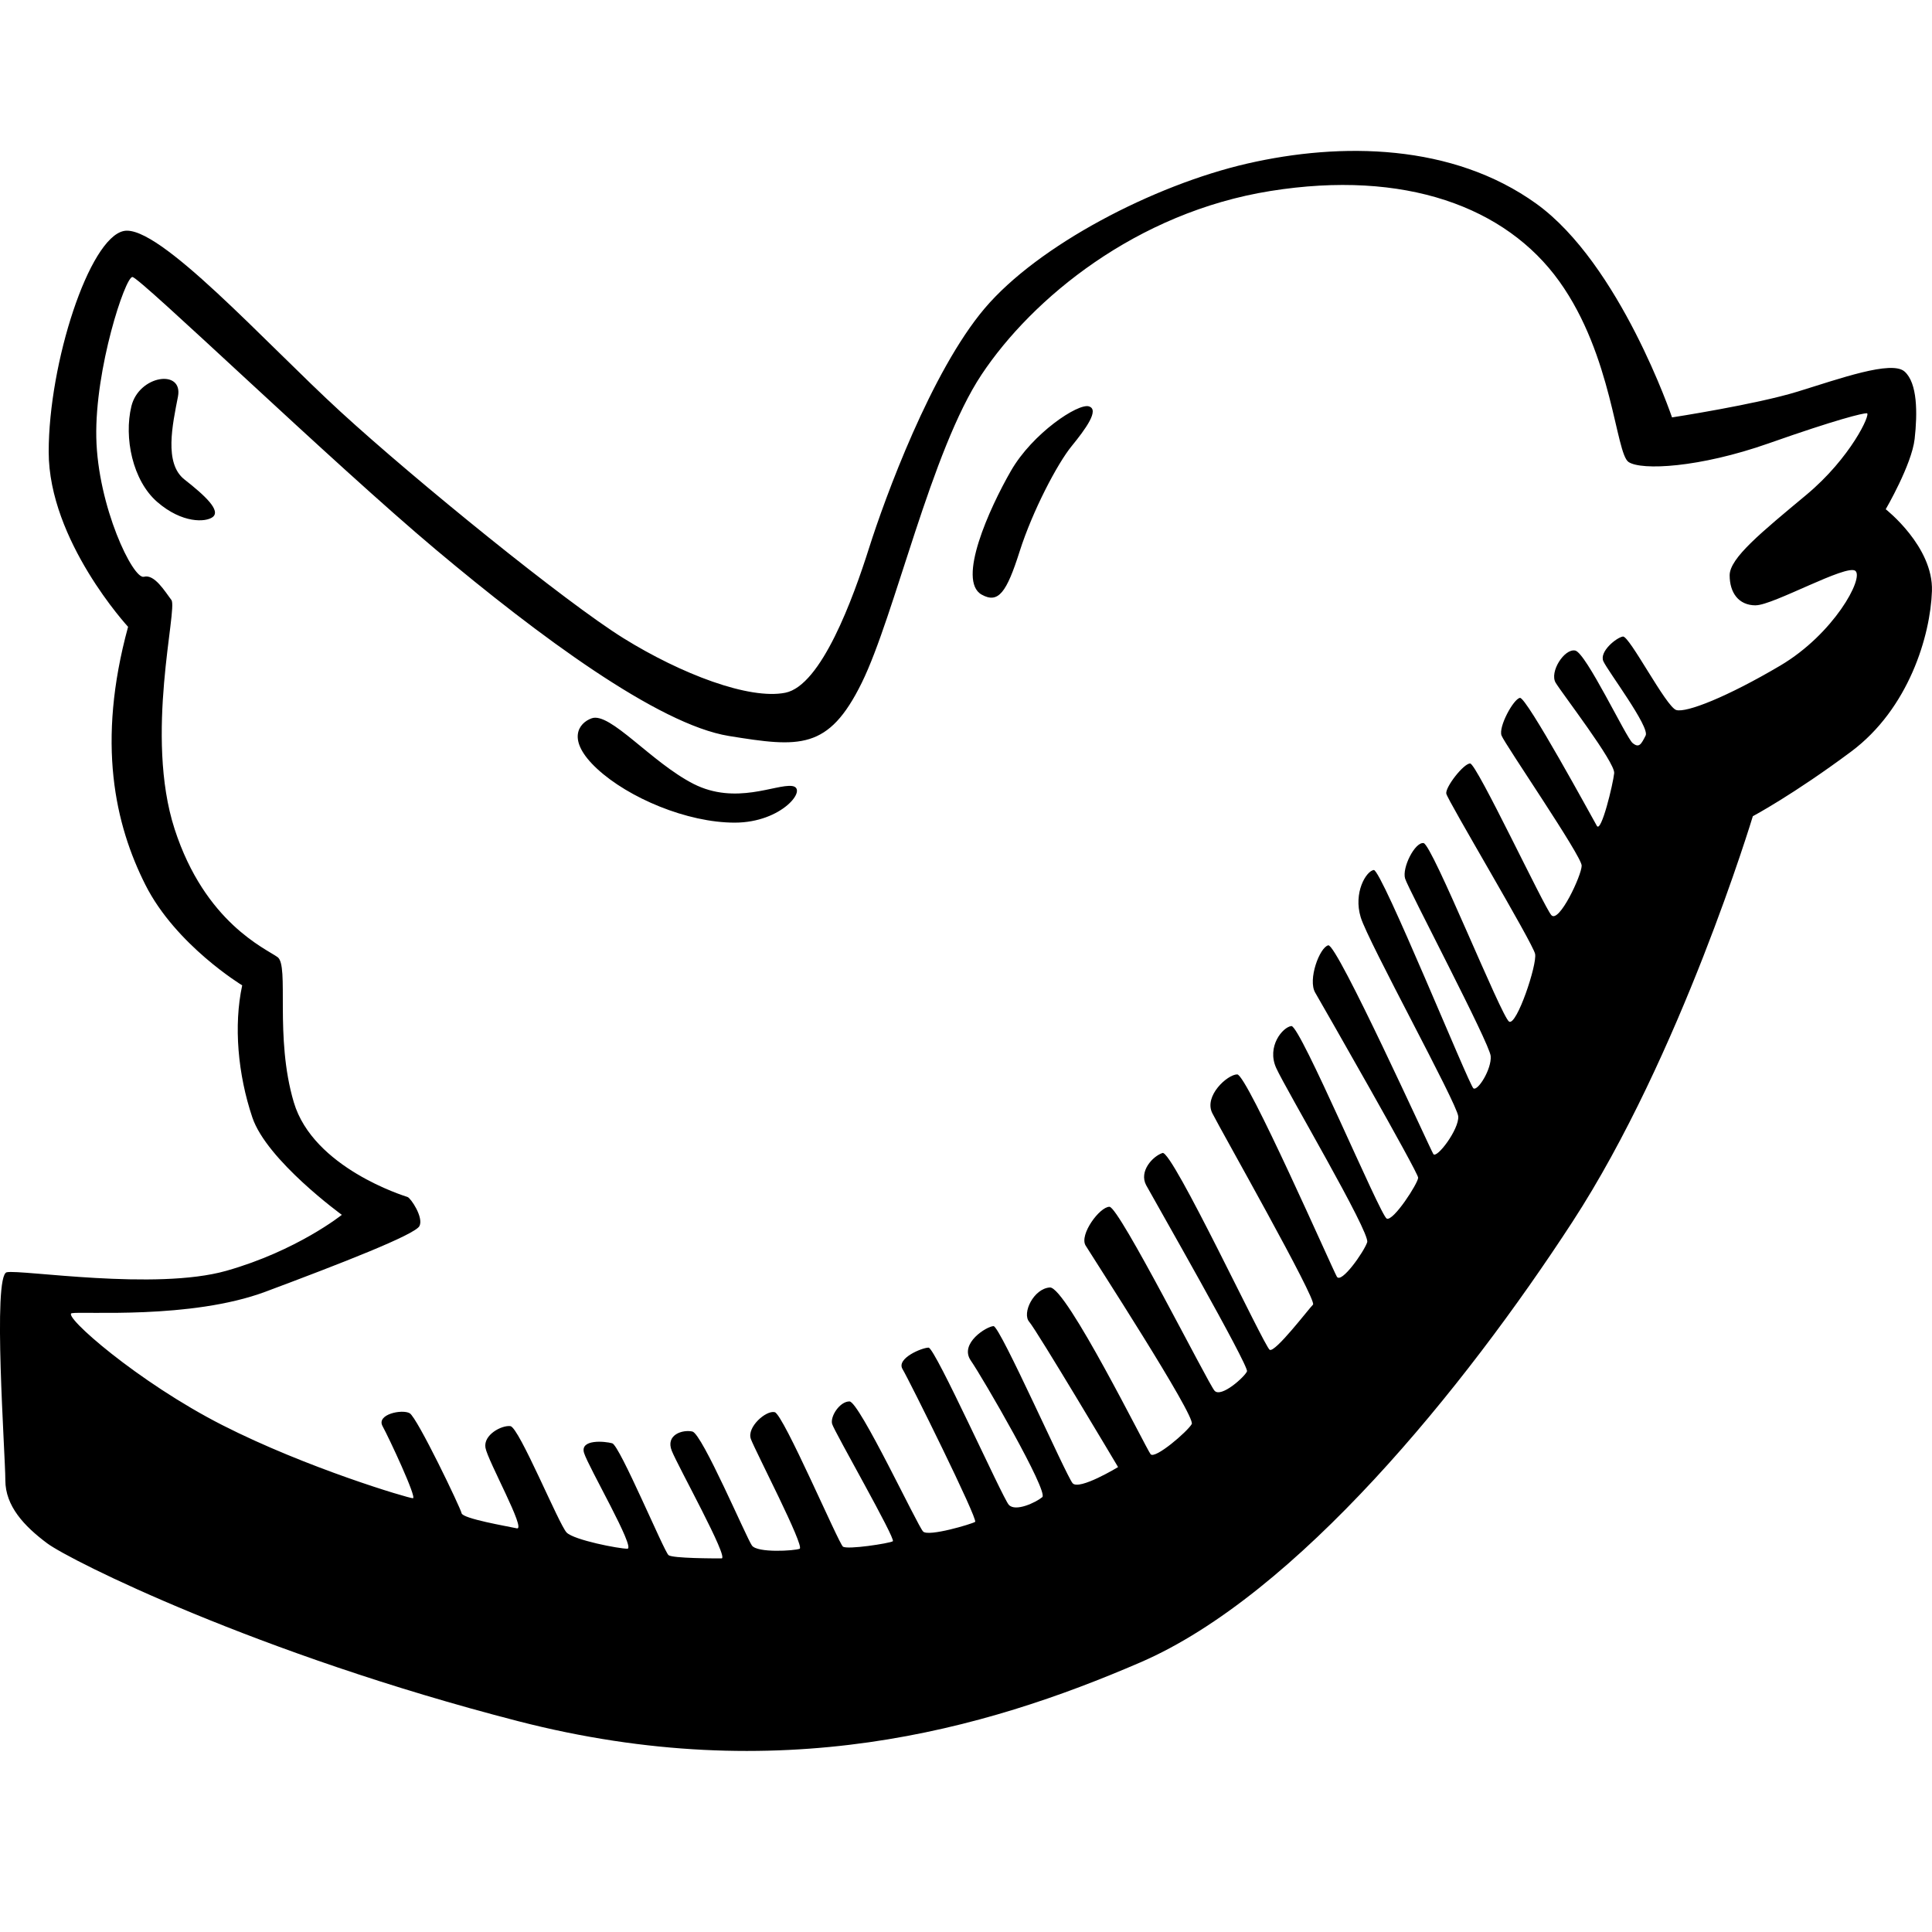
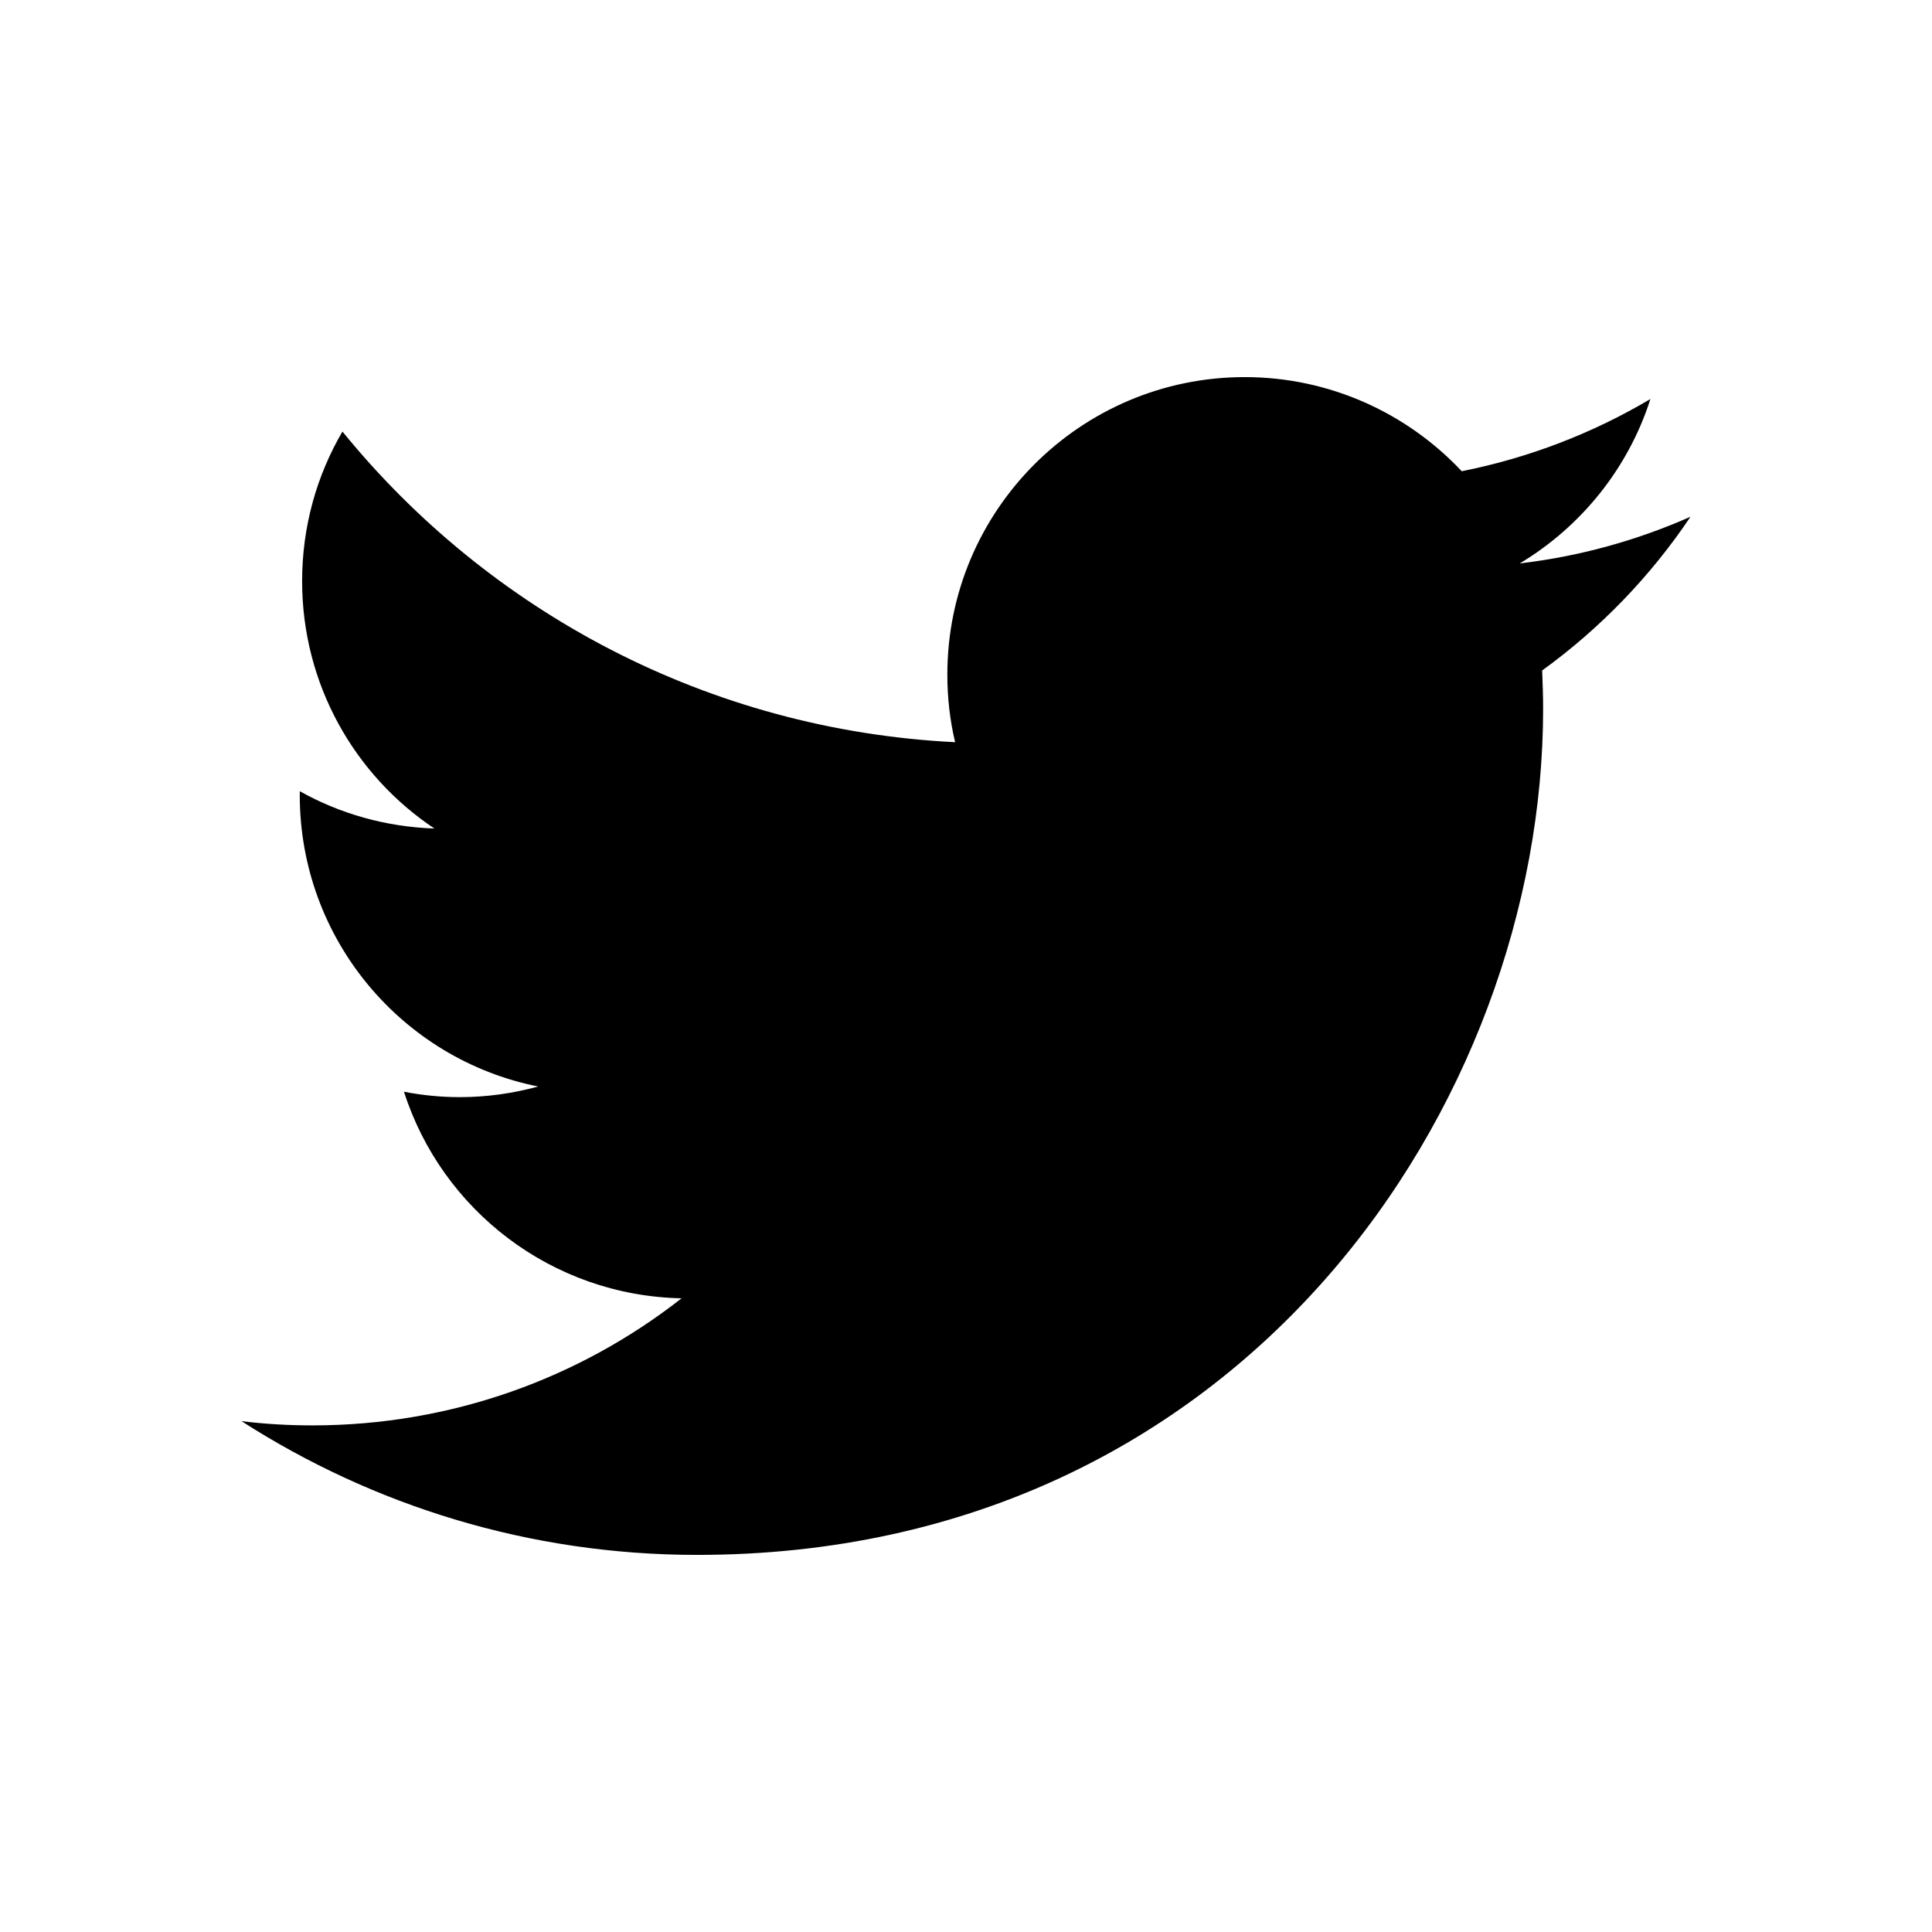
- <svg xmlns="http://www.w3.org/2000/svg" enable-background="new 0 0 64 64" viewBox="0 0 64 64">
-   <path d="M62.468 16.868s.86-1.473.957-2.328c.096-.855.096-1.853-.335-2.233s-2.153.238-3.54.665c-1.387.428-4.162.855-4.162.855s-1.722-5.083-4.497-7.08c-2.774-1.994-6.458-2.042-9.567-1.33-3.11.714-6.937 2.71-8.707 4.8-1.77 2.09-3.3 6.27-3.827 7.933-.527 1.663-1.58 4.56-2.776 4.798-1.196.238-3.445-.618-5.358-1.805-1.914-1.188-6.89-5.226-9.377-7.506S5.25 7.414 4.1 7.652c-1.147.238-2.487 4.37-2.487 7.316 0 2.946 2.63 5.796 2.63 5.796-1.052 3.848-.43 6.556.575 8.55s3.205 3.327 3.205 3.327c-.287 1.33-.144 2.947.335 4.372.478 1.425 2.966 3.23 2.966 3.23s-1.483 1.19-3.827 1.854c-2.344.665-6.793-.048-7.272.048-.478.095-.048 6.033-.048 6.89 0 .854.622 1.52 1.387 2.09.765.57 6.937 3.657 15.596 5.89 8.66 2.233 15.453.285 20.62-1.948 5.167-2.233 10.717-9.074 14.305-14.585 3.588-5.51 5.98-13.444 5.98-13.444s1.34-.713 3.253-2.138c1.914-1.425 2.63-3.848 2.68-5.32.05-1.475-1.53-2.71-1.53-2.71zm-4.306 3.183c.574 0 3.014-1.377 3.3-1.14.288.24-.717 2.09-2.487 3.137-1.77 1.045-3.11 1.568-3.445 1.473-.335-.095-1.555-2.47-1.77-2.435-.215.036-.79.5-.646.82.144.32 1.543 2.173 1.4 2.46-.145.284-.216.427-.432.248-.215-.178-1.543-2.993-1.902-3.064-.36-.072-.86.712-.646 1.068.215.356 1.973 2.637 1.938 2.993-.036.357-.43 1.996-.574 1.747-.144-.25-2.332-4.276-2.548-4.24-.215.036-.718.962-.61 1.247.108.285 2.655 3.99 2.655 4.31 0 .322-.753 1.925-1.005 1.64-.25-.285-2.476-5.024-2.69-5.024-.216 0-.826.784-.79.998.036.214 2.87 4.953 2.942 5.31.072.355-.61 2.386-.86 2.244-.252-.143-2.55-5.88-2.836-5.915-.287-.036-.718.82-.61 1.176.108.356 2.8 5.452 2.835 5.88.037.427-.43 1.175-.573 1.068-.144-.106-3.05-7.268-3.3-7.232-.252.036-.683.748-.432 1.568.25.82 3.193 6.164 3.23 6.592.035.428-.72 1.425-.826 1.247-.11-.178-3.194-6.984-3.48-6.912-.288.07-.683 1.14-.432 1.568.25.43 3.41 5.95 3.41 6.13s-.826 1.46-1.042 1.354c-.215-.107-2.87-6.414-3.158-6.378-.287.036-.825.677-.502 1.39.323.713 3.122 5.452 3.014 5.772-.108.32-.86 1.39-1.005 1.14s-2.978-6.7-3.3-6.7-1.113.714-.826 1.284c.286.57 3.48 6.2 3.336 6.342-.144.143-1.256 1.603-1.435 1.497-.178-.106-3.228-6.626-3.55-6.52-.324.108-.79.607-.54 1.07.252.463 3.41 5.986 3.338 6.164-.072.178-.86.89-1.076.64-.215-.248-3.158-6.092-3.48-6.092-.324 0-1.006.926-.79 1.283.215.356 3.66 5.665 3.516 5.915-.144.25-1.22 1.176-1.363.998-.144-.178-2.8-5.558-3.337-5.523-.538.036-.933.855-.682 1.14.25.285 2.942 4.81 2.942 4.81s-1.292.784-1.507.534c-.214-.25-2.403-5.203-2.618-5.203-.215 0-1.148.57-.754 1.14.395.57 2.583 4.347 2.368 4.525-.215.178-.897.5-1.112.25-.215-.25-2.44-5.203-2.655-5.203s-1.077.355-.862.712c.215.356 2.512 4.988 2.404 5.06-.108.07-1.543.5-1.722.32-.18-.177-2.117-4.31-2.44-4.31-.323 0-.646.5-.574.748.072.25 2.117 3.813 2.01 3.884-.11.07-1.508.285-1.652.178-.144-.107-1.973-4.383-2.26-4.454-.288-.07-.934.5-.79.89.144.393 1.794 3.564 1.615 3.635-.18.07-1.4.143-1.58-.107-.18-.25-1.65-3.706-1.973-3.777-.323-.072-.897.106-.682.64.215.534 1.902 3.563 1.65 3.563s-1.614 0-1.757-.107c-.144-.107-1.615-3.634-1.866-3.706-.25-.07-1.076-.143-.933.32.143.464 1.72 3.172 1.434 3.172s-1.758-.285-2.01-.534c-.25-.25-1.578-3.492-1.865-3.527-.288-.035-.898.286-.826.714.072.428 1.364 2.744 1.04 2.672-.322-.07-1.793-.32-1.83-.5-.035-.177-1.47-3.17-1.72-3.313s-1.113.036-.898.428c.215.393 1.148 2.388 1.005 2.388s-3.515-.998-6.314-2.423-5.31-3.634-4.988-3.706 3.947.213 6.423-.714c2.477-.926 4.953-1.888 5.096-2.174.144-.285-.287-.926-.395-.962-.107-.036-3.12-.962-3.767-3.136-.646-2.173-.144-4.525-.538-4.81-.395-.285-2.404-1.14-3.41-4.24s.11-7.304-.107-7.59c-.215-.284-.562-.866-.91-.77-.36.098-1.53-2.33-1.578-4.61-.048-2.28.957-5.32 1.196-5.32.24 0 6.65 6.176 10.047 9.027s7.368 5.797 9.712 6.177c2.344.38 3.3.475 4.4-1.758 1.1-2.234 2.297-7.697 3.972-10.215 1.674-2.518 5.12-5.368 9.568-6.08s7.798.522 9.568 2.992c1.77 2.47 1.866 5.7 2.296 5.986.43.285 2.343.19 4.64-.618 2.296-.808 3.11-.998 3.253-.998.144 0-.526 1.473-2.01 2.708-1.482 1.235-2.535 2.09-2.535 2.66s.29.996.864.996zM6.11 15.883c-.682-.534-.395-1.817-.215-2.744.18-.926-1.292-.713-1.543.32-.25 1.034.036 2.46.86 3.172.826.713 1.6.67 1.83.5.288-.214-.25-.713-.932-1.248zm20.13 10.155c-.538-.07-1.866.64-3.265-.07-1.4-.714-2.763-2.388-3.373-2.174-.428.15-.86.713.18 1.675 1.04.962 2.977 1.782 4.556 1.782s2.44-1.14 1.902-1.213zm9.83-12.577c-.358-.107-1.865.89-2.582 2.138-.718 1.247-1.794 3.634-.97 4.098.554.31.826-.07 1.257-1.425.43-1.353 1.256-2.92 1.722-3.49.467-.572.933-1.214.574-1.32z" />
+ <svg xmlns="http://www.w3.org/2000/svg" viewBox="0 0 32 32">
+   <path d="M 28 8.559 C 27.117 8.949 26.168 9.215 25.172 9.332 C 26.188 8.723 26.969 7.758 27.336 6.609 C 26.387 7.172 25.332 7.582 24.211 7.805 C 23.312 6.848 22.031 6.246 20.617 6.246 C 17.898 6.246 15.691 8.453 15.691 11.172 C 15.691 11.559 15.734 11.934 15.82 12.293 C 11.727 12.09 8.098 10.129 5.672 7.148 C 5.246 7.875 5.004 8.723 5.004 9.625 C 5.004 11.332 5.871 12.84 7.195 13.723 C 6.387 13.695 5.629 13.477 4.965 13.105 C 4.965 13.129 4.965 13.148 4.965 13.168 C 4.965 15.555 6.66 17.547 8.914 17.996 C 8.5 18.109 8.066 18.172 7.617 18.172 C 7.301 18.172 6.988 18.141 6.691 18.082 C 7.316 20.039 9.137 21.461 11.289 21.504 C 9.605 22.824 7.48 23.609 5.176 23.609 C 4.777 23.609 4.387 23.586 4 23.539 C 6.18 24.938 8.766 25.754 11.547 25.754 C 20.605 25.754 25.559 18.25 25.559 11.742 C 25.559 11.531 25.551 11.316 25.543 11.105 C 26.504 10.41 27.34 9.543 28 8.559 Z" />
</svg>
